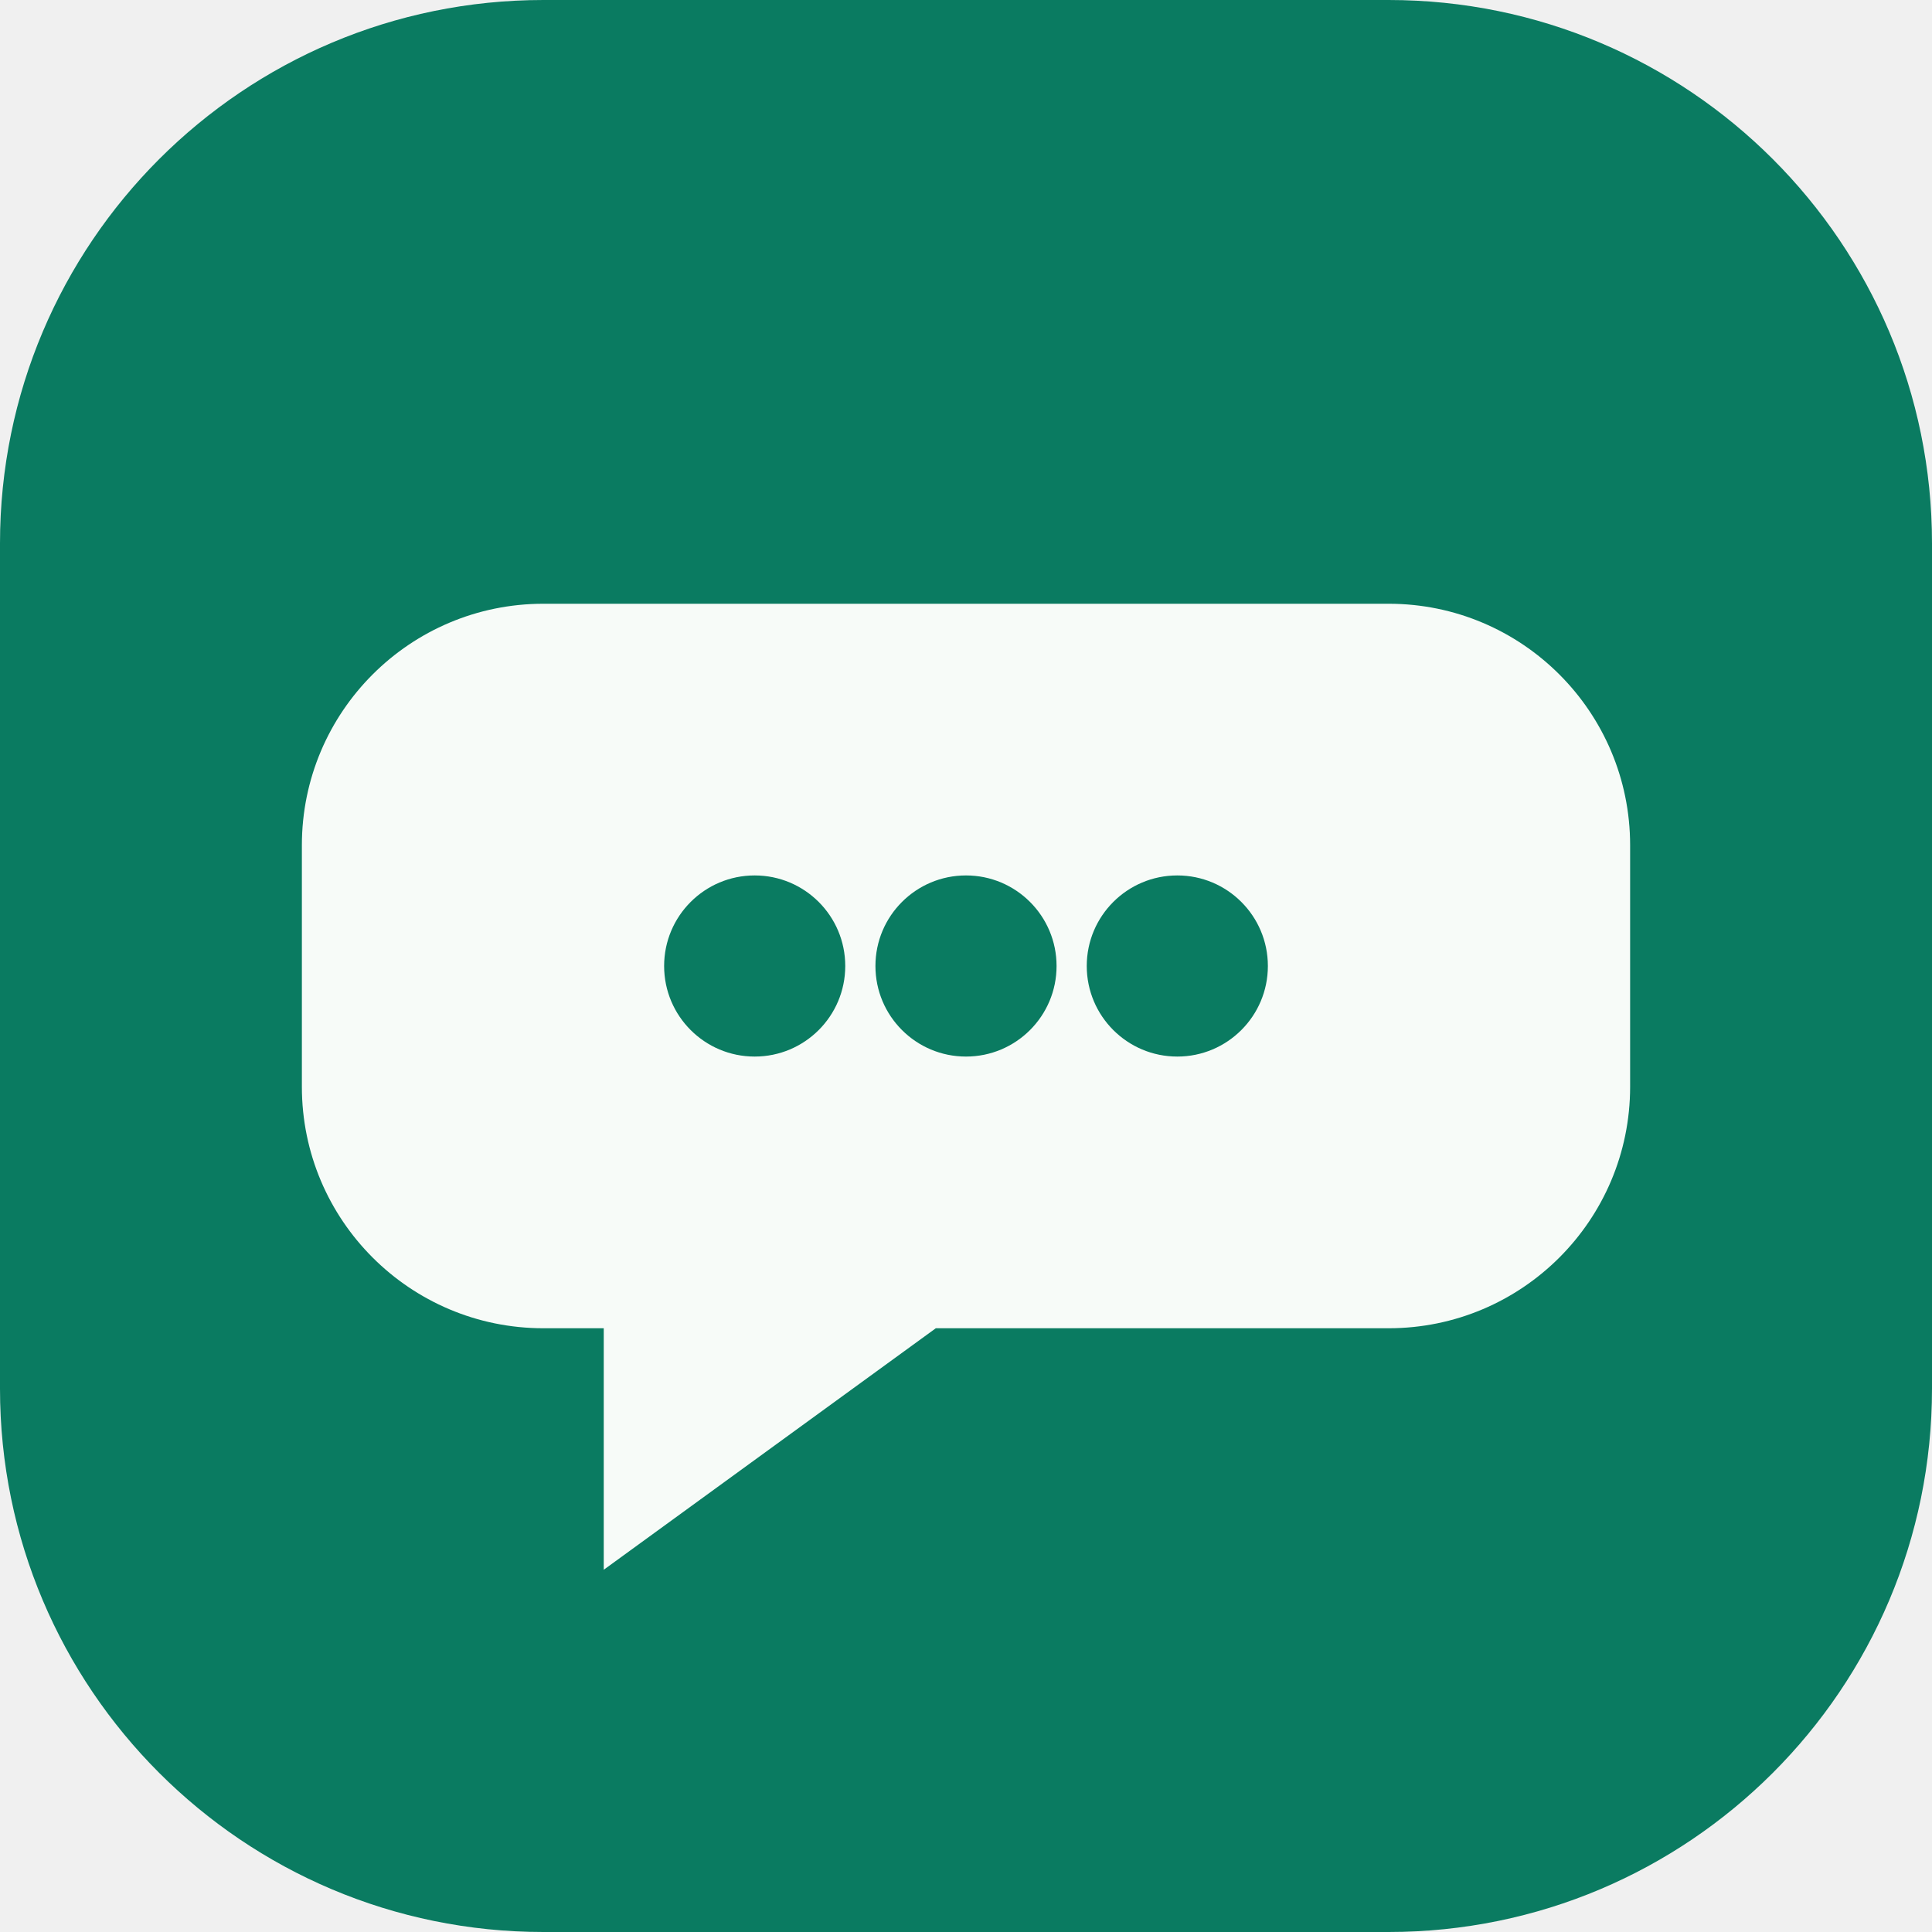
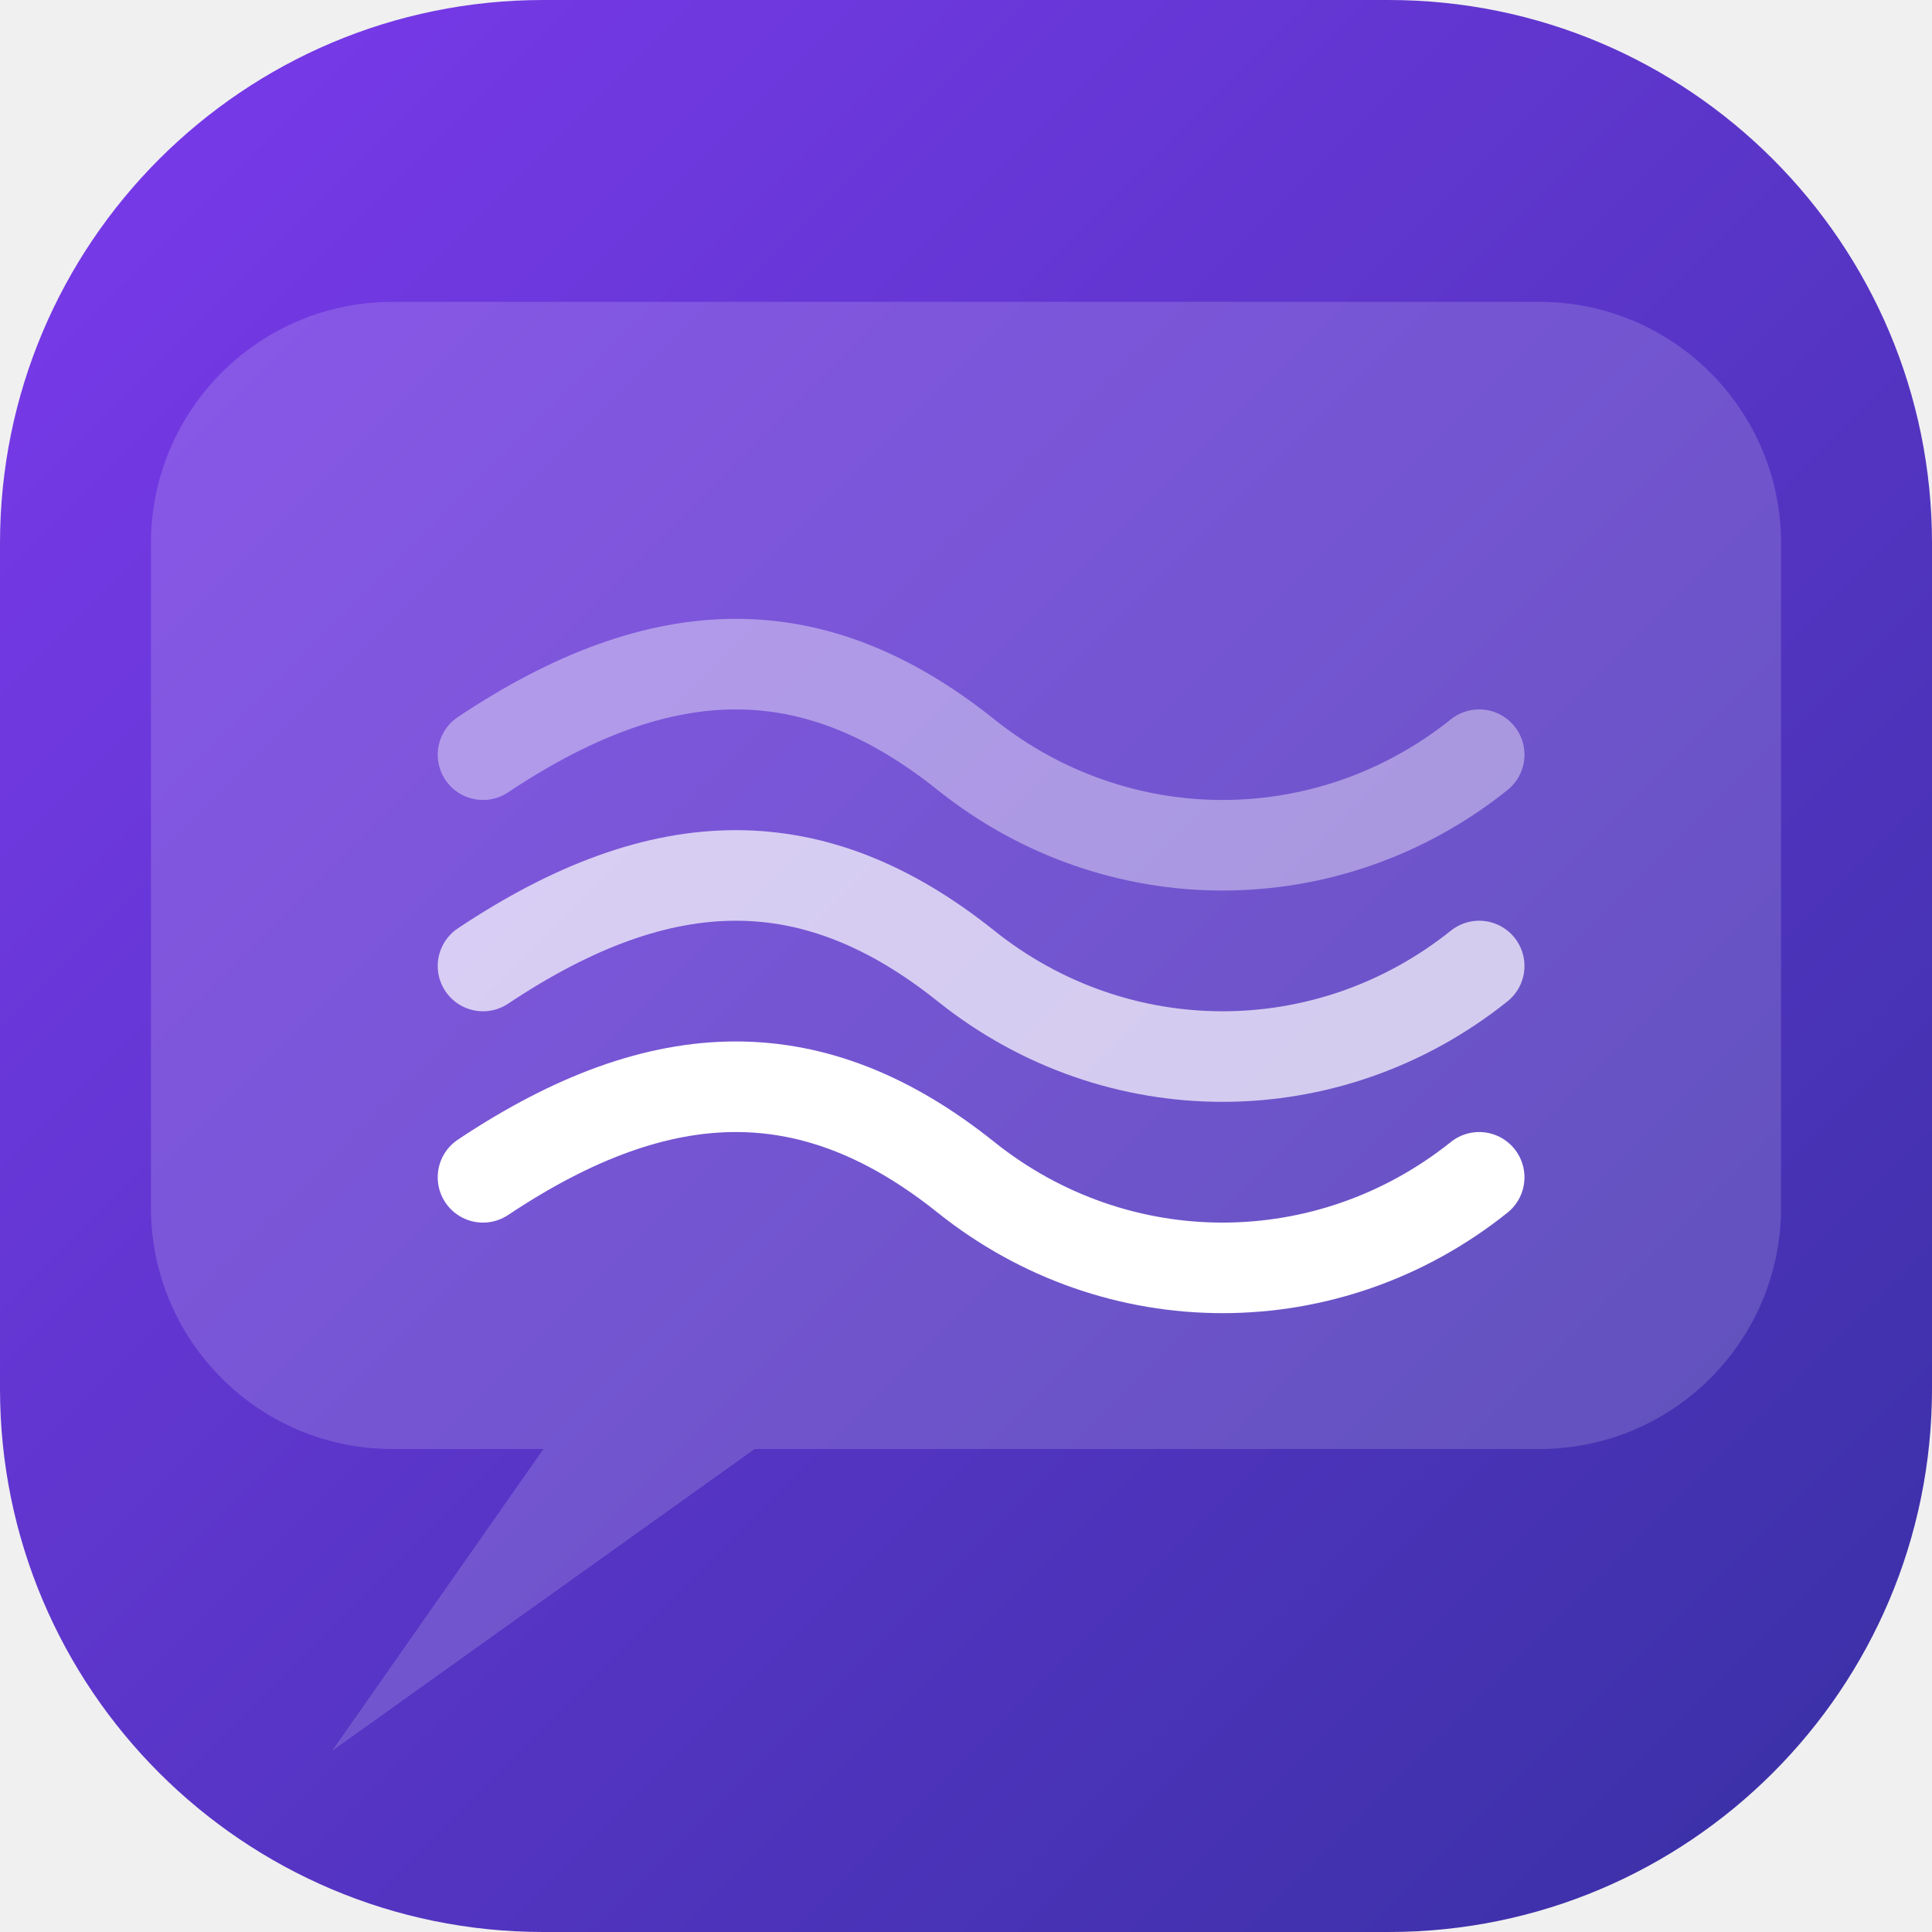
<svg xmlns="http://www.w3.org/2000/svg" viewBox="0 0 64 64">
-   <rect width="64" height="64" rx="18" fill="#0a7b61" />
-   <path d="M18 20h28a8 8 0 0 1 8 8v8a8 8 0 0 1-8 8H31l-11 8v-8h-2a8 8 0 0 1-8-8v-8a8 8 0 0 1 8-8Z" fill="#f7fbf8" />
-   <circle cx="25" cy="32" r="3" fill="#0a7b61" />
-   <circle cx="32" cy="32" r="3" fill="#0a7b61" />
-   <circle cx="39" cy="32" r="3" fill="#0a7b61" />
+   <defs>
+     <linearGradient id="murmura-favicon-gradient" x1="0%" y1="0%" x2="100%" y2="100%">
+       <stop offset="0%" stop-color="#7C3AED" />
+       <stop offset="100%" stop-color="#3730A3" />
+     </linearGradient>
+   </defs>
+   <rect width="64" height="64" rx="18" fill="url(#murmura-favicon-gradient)" />
+   <path d="M13 10h38a8 8 0 0 1 8 8v22a8 8 0 0 1-8 8H25L11 58l7-10h-5a8 8 0 0 1-8-8V18a8 8 0 0 1 8-8Z" fill="rgba(255,255,255,0.16)" />
+   <path d="M16 25c6-4 11-4 16 0s12 4 17 0" fill="none" stroke="#fff" stroke-linecap="round" stroke-width="3" opacity=".4" />
+   <path d="M16 32c6-4 11-4 16 0s12 4 17 0" fill="none" stroke="#fff" stroke-linecap="round" stroke-width="3" opacity=".7" />
+   <path d="M16 39c6-4 11-4 16 0s12 4 17 0" fill="none" stroke="#fff" stroke-linecap="round" stroke-width="3" />
</svg>
